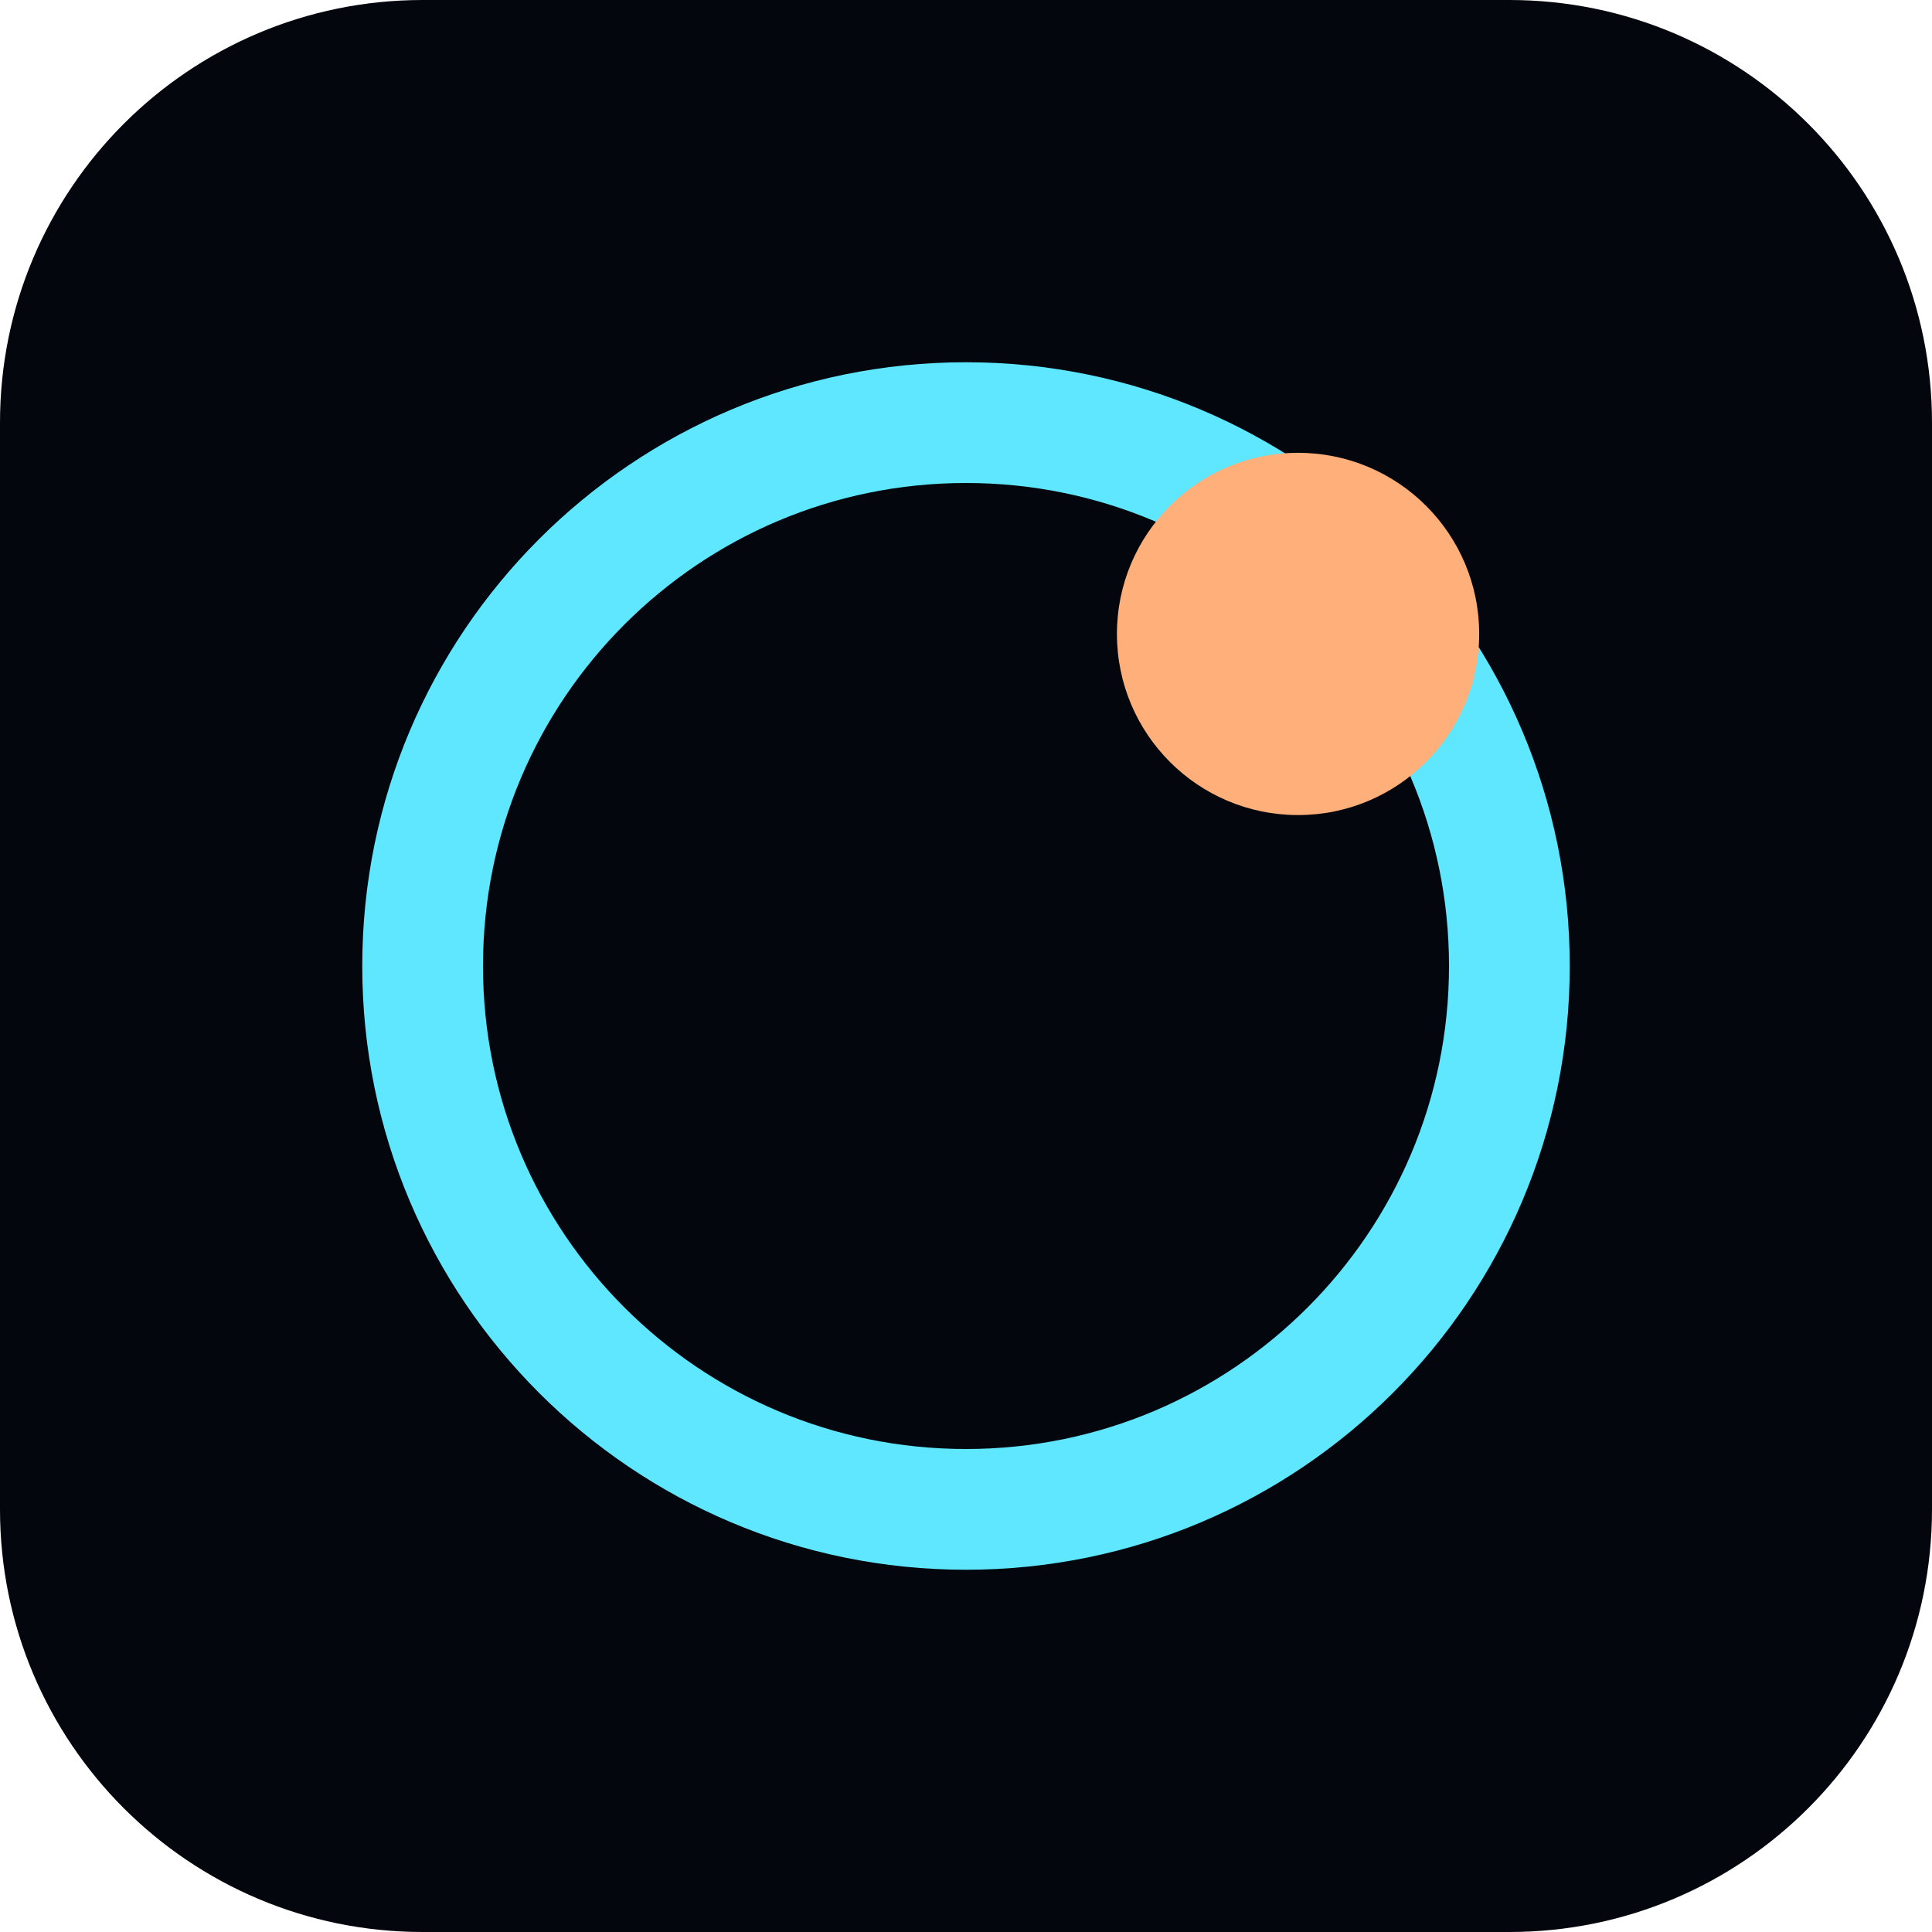
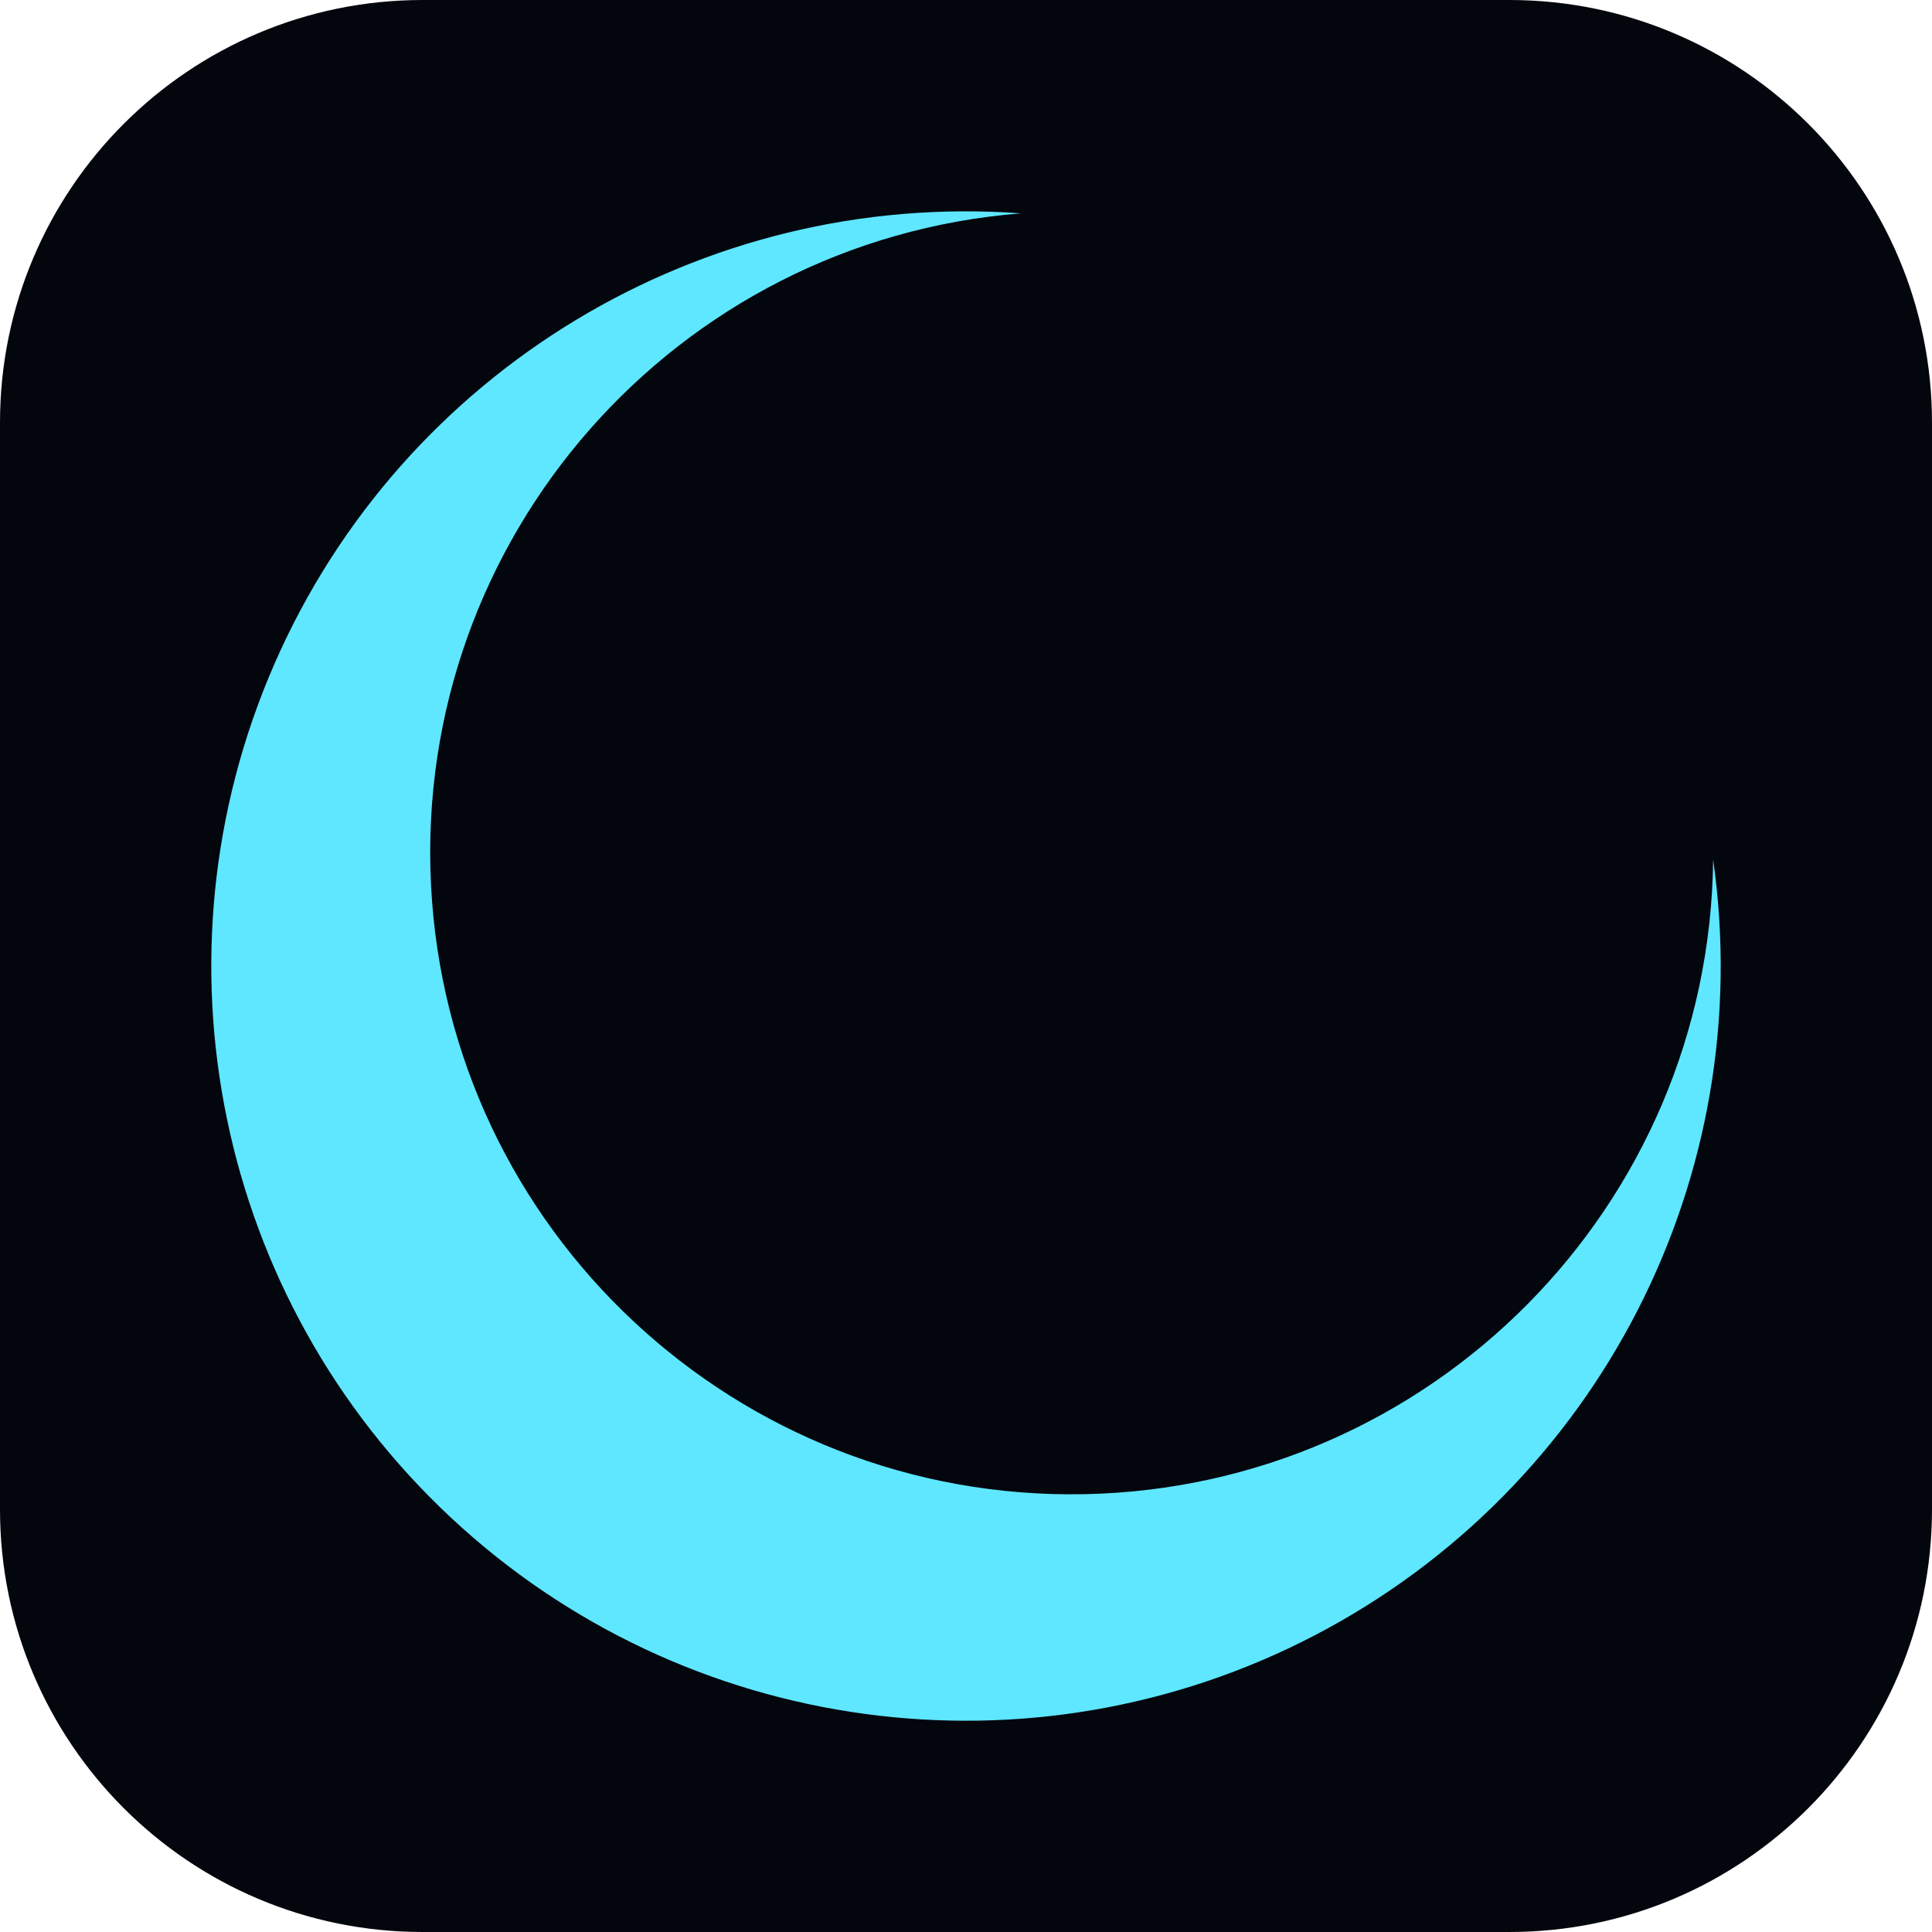
- <svg xmlns="http://www.w3.org/2000/svg" viewBox="0 0 32 32">
-   <rect width="32" height="32" rx="7" fill="#04060d" />
-   <circle cx="16" cy="16" r="9" fill="none" stroke="#5ee7ff" stroke-width="2" />
-   <circle cx="21.5" cy="10.5" r="3" fill="#ffb07a" />
+ <svg xmlns="http://www.w3.org/2000/svg" viewBox="0 0 64 64">
+   <rect width="64" height="64" rx="14" fill="#04060d" />
+   <path fill="#5ee7ff" transform="translate(32 32) scale(0.25)" d="M7.28-99.73A100 100 0 1 0 99-14.1A85 85 0 1 1 7.28-99.73Z" />
</svg>
